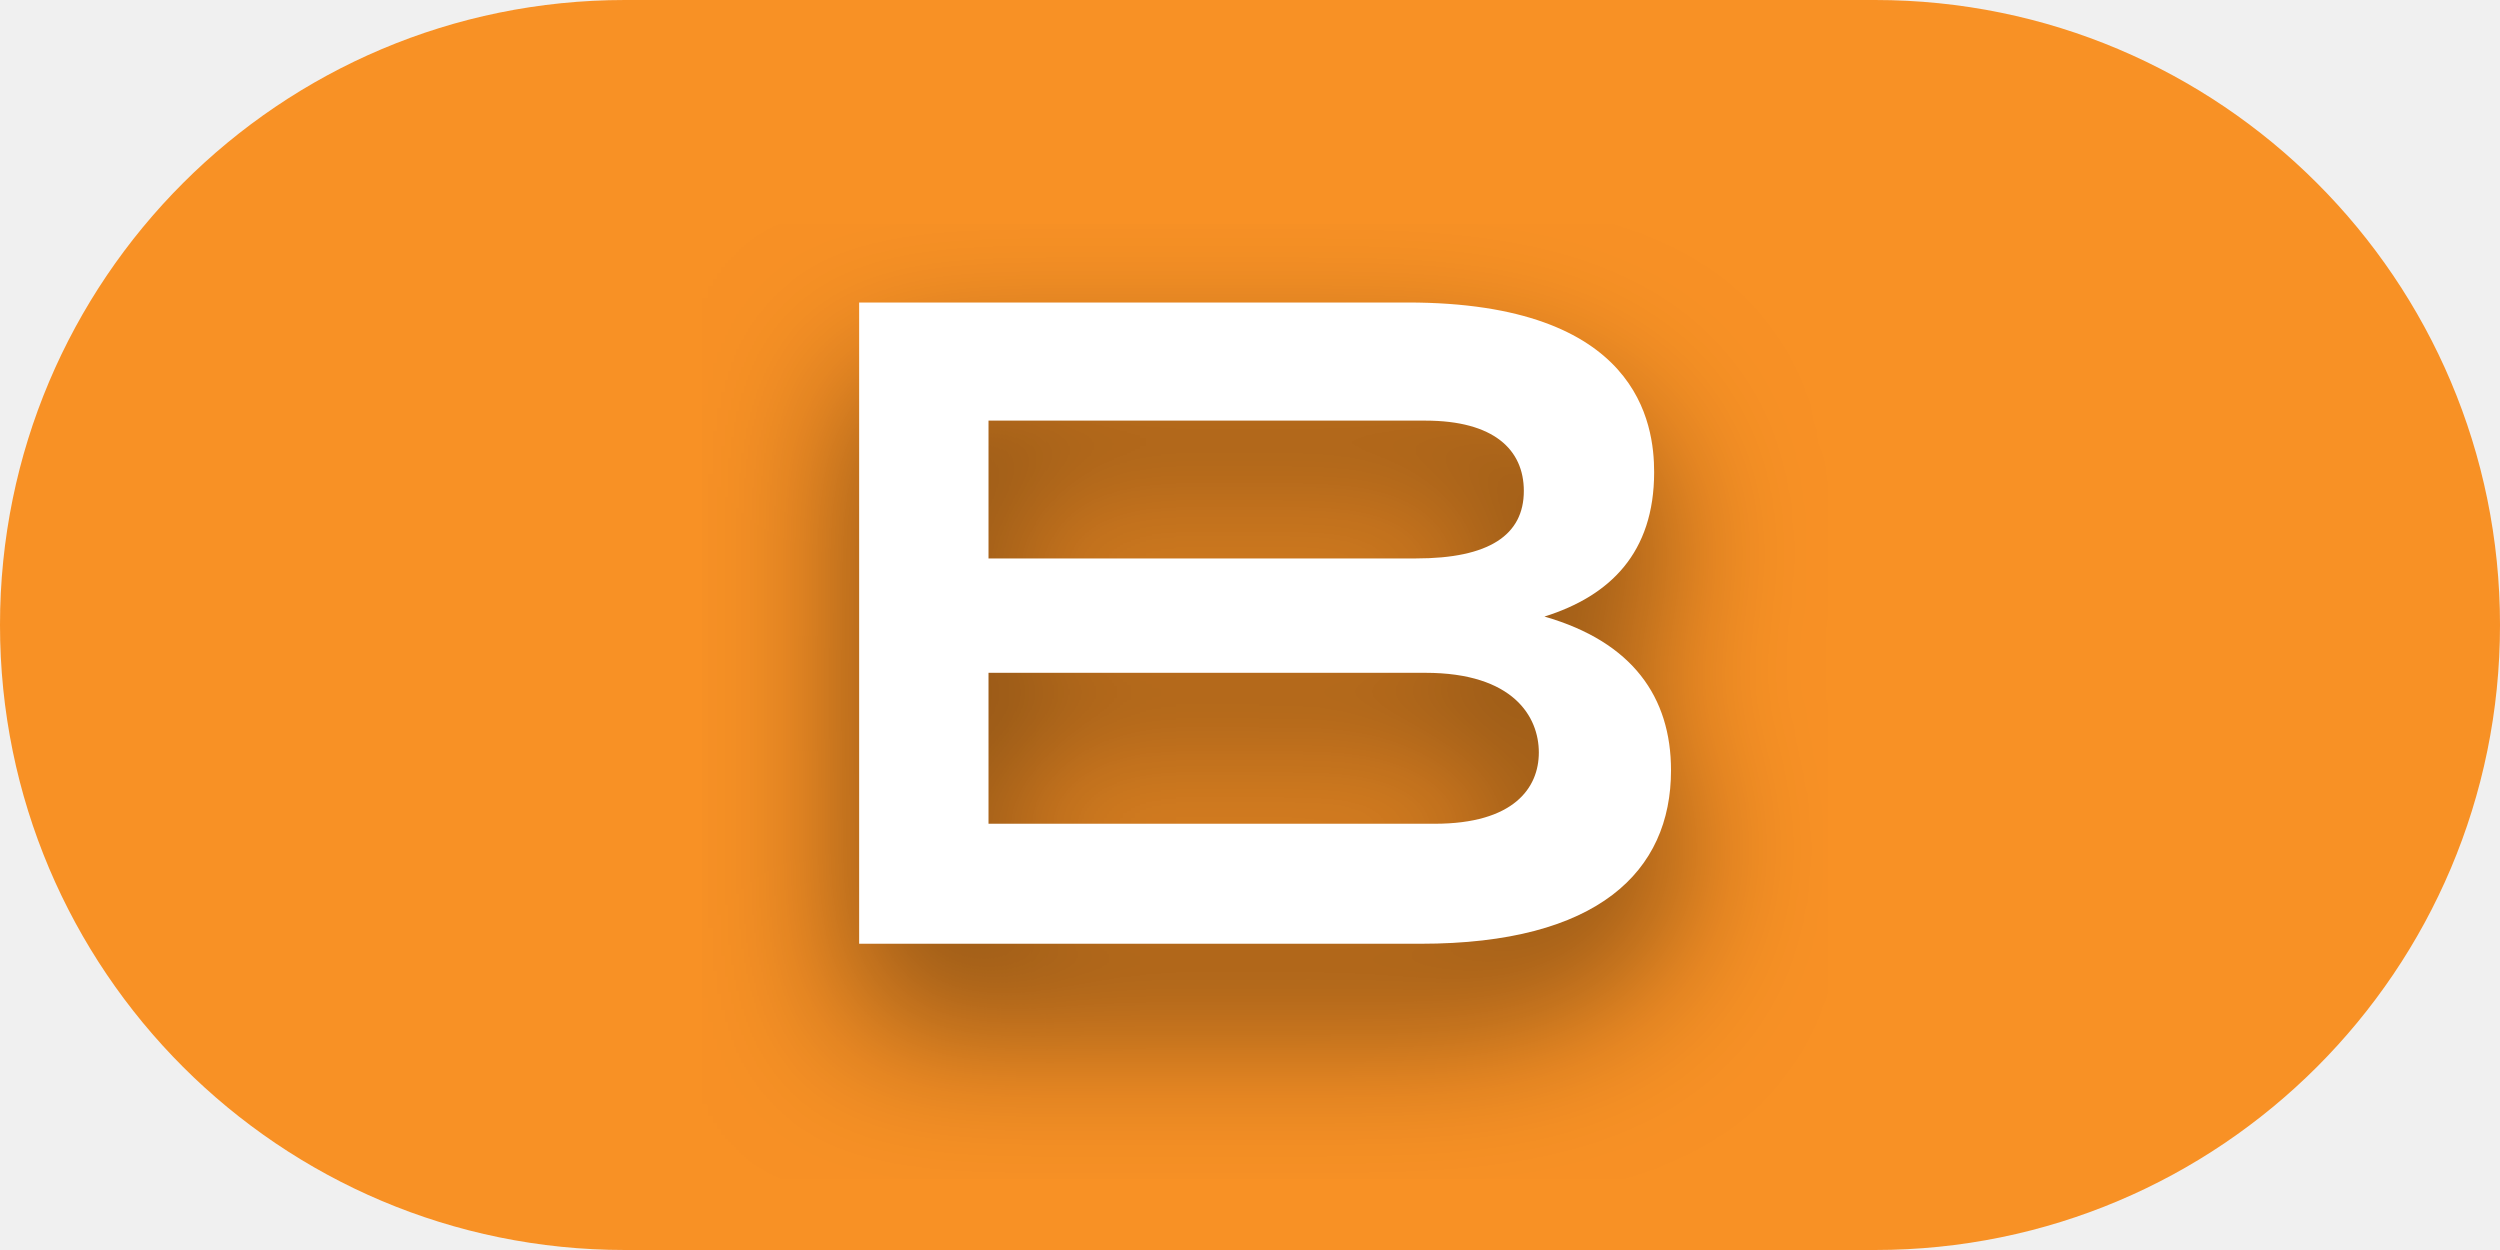
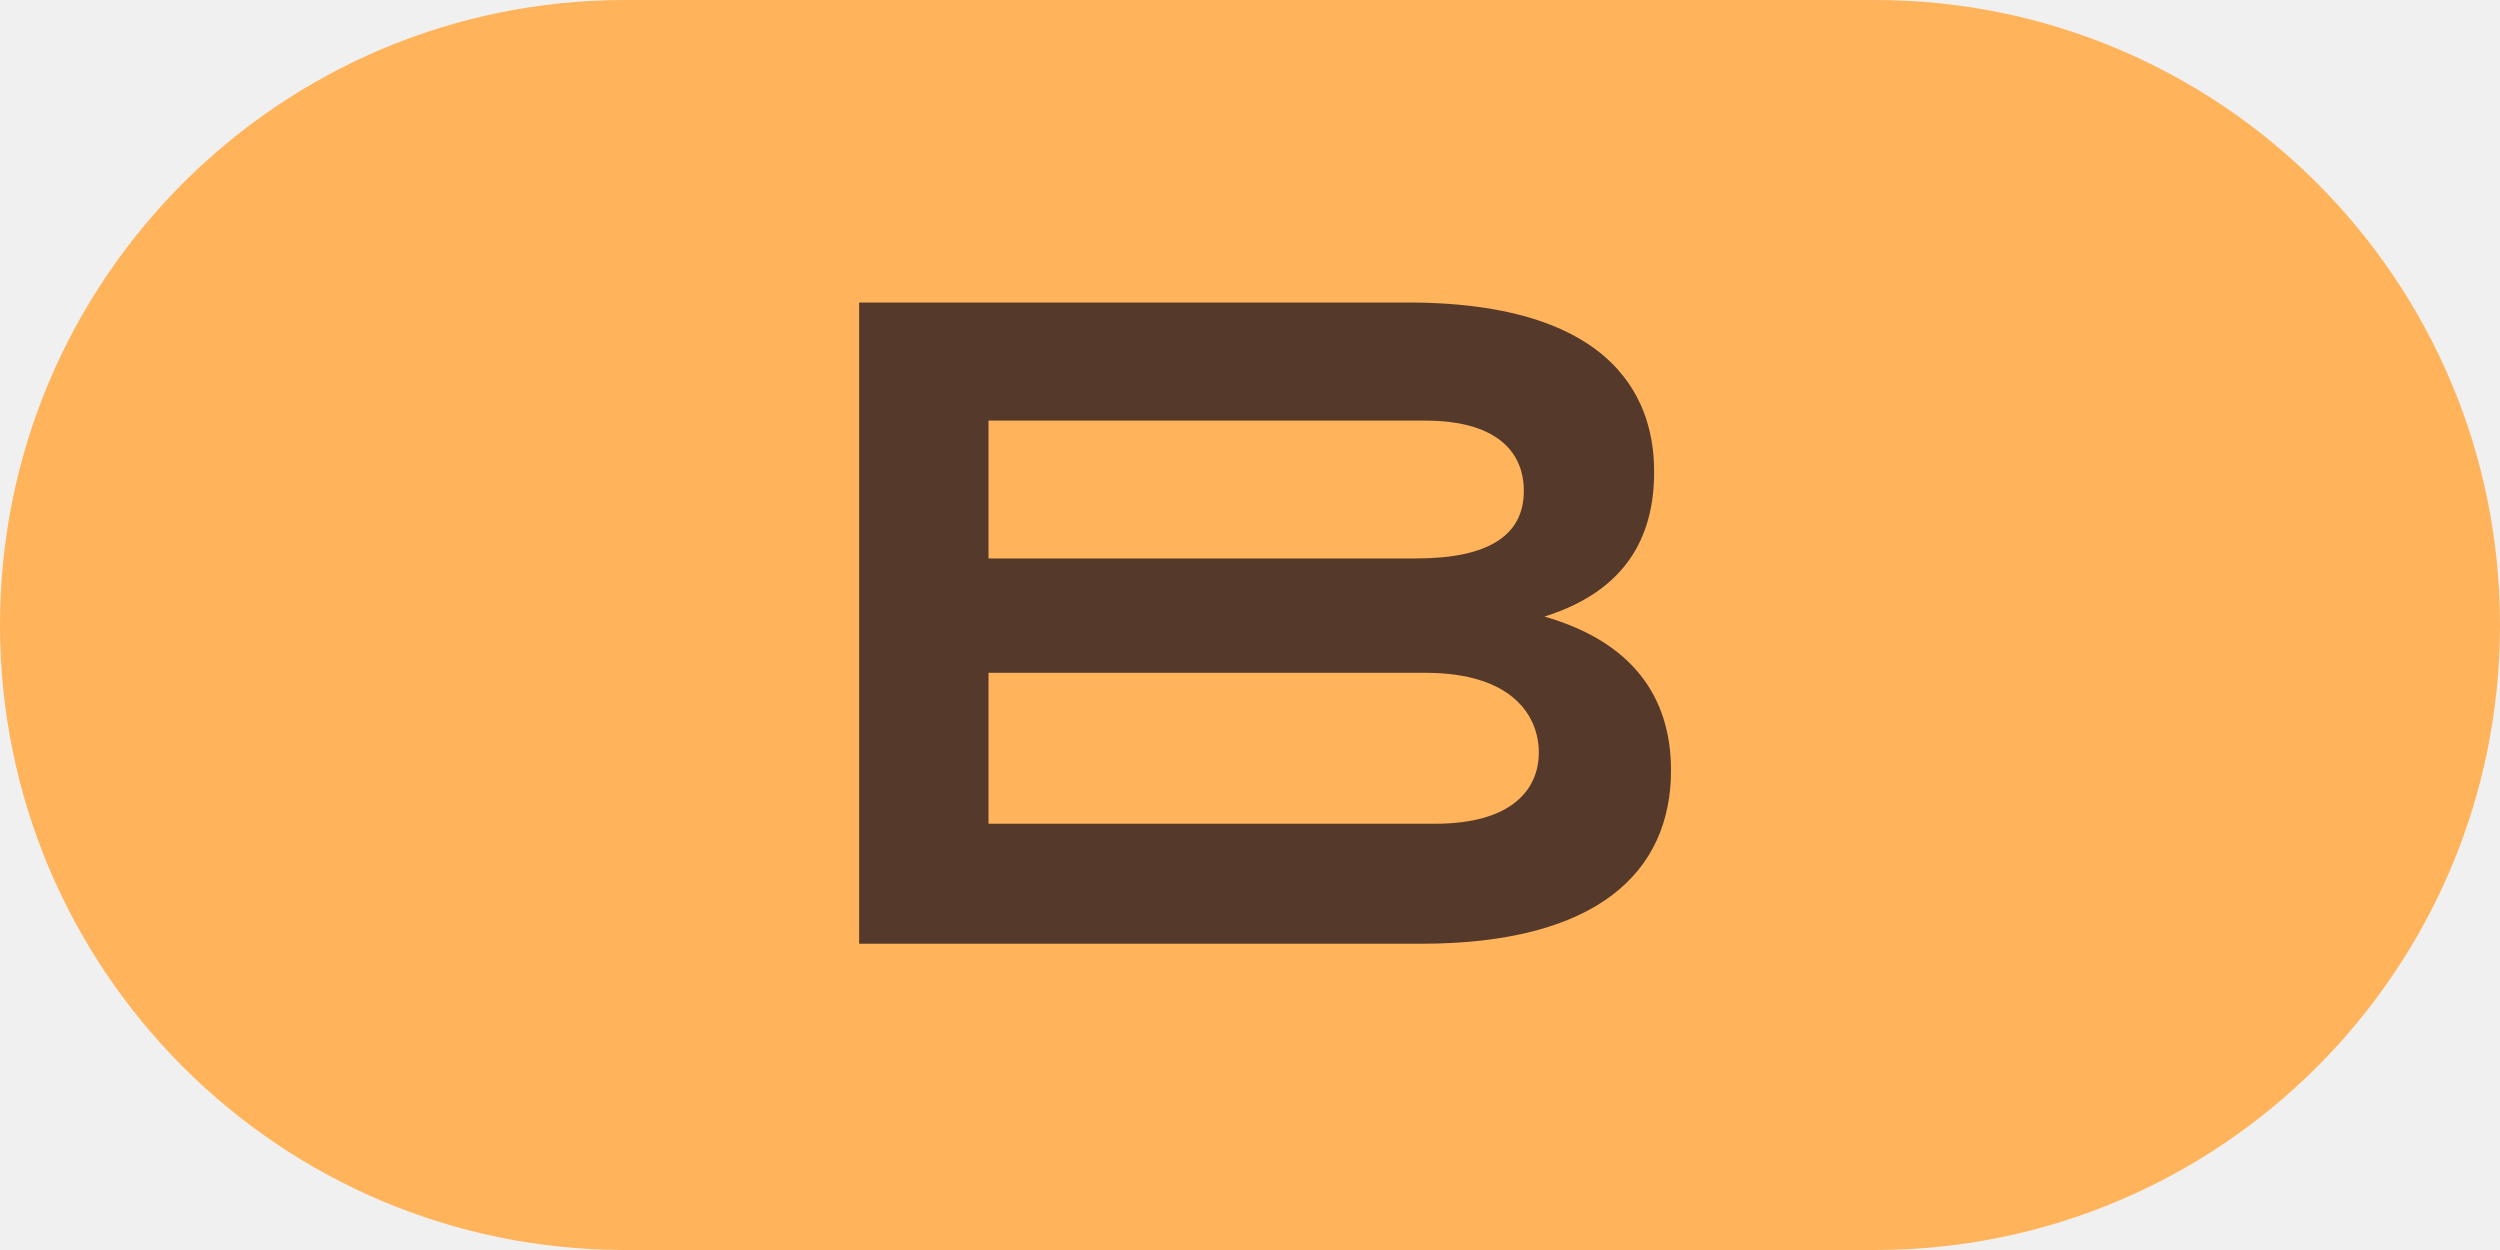
<svg xmlns="http://www.w3.org/2000/svg" width="32" height="16" viewBox="0 0 32 16" fill="none">
  <g clip-path="url(#clip0)">
-     <rect width="32" height="16" rx="8" fill="#F89125" />
-     <g filter="url(#filter0_d)">
-       <path d="M21.173 6.044C21.173 5.432 20.981 3.872 18.017 3.872H10.997V12.08H18.185C20.453 12.08 21.389 11.156 21.389 9.86C21.389 8.924 20.897 8.216 19.769 7.892C20.609 7.628 21.173 7.076 21.173 6.044ZM18.245 8.612C19.373 8.612 19.697 9.176 19.697 9.632C19.697 10.088 19.373 10.544 18.365 10.544H12.653V8.612H18.245ZM12.653 7.148V5.384H18.245C19.121 5.384 19.505 5.756 19.505 6.284C19.505 6.848 19.061 7.148 18.125 7.148H12.653Z" fill="white" />
-     </g>
+     <rect width="32" height="16" rx="8" fill="#FFB35A" />
+     <path d="M21.173 6.044C21.173 5.432 20.981 3.872 18.017 3.872H10.997V12.08H18.185C20.453 12.08 21.389 11.156 21.389 9.86C21.389 8.924 20.897 8.216 19.769 7.892C20.609 7.628 21.173 7.076 21.173 6.044ZM18.245 8.612C19.373 8.612 19.697 9.176 19.697 9.632C19.697 10.088 19.373 10.544 18.365 10.544H12.653V8.612H18.245ZM12.653 7.148V5.384H18.245C19.121 5.384 19.505 5.756 19.505 6.284C19.505 6.848 19.061 7.148 18.125 7.148H12.653Z" fill="#553A2B" />
  </g>
  <defs>
-     <filter id="filter0_d" x="8.997" y="2.872" width="14.392" height="12.208" filterUnits="userSpaceOnUse" color-interpolation-filters="sRGB">
-       <feFlood flood-opacity="0" result="BackgroundImageFix" />
-       <feColorMatrix in="SourceAlpha" type="matrix" values="0 0 0 0 0 0 0 0 0 0 0 0 0 0 0 0 0 0 127 0" />
-       <feOffset dy="1" />
-       <feGaussianBlur stdDeviation="1" />
-       <feColorMatrix type="matrix" values="0 0 0 0 0 0 0 0 0 0 0 0 0 0 0 0 0 0 0.5 0" />
-       <feBlend mode="normal" in2="BackgroundImageFix" result="effect1_dropShadow" />
-       <feBlend mode="normal" in="SourceGraphic" in2="effect1_dropShadow" result="shape" />
-     </filter>
    <clipPath id="clip0">
      <rect width="32" height="16" fill="white" />
    </clipPath>
  </defs>
</svg>
